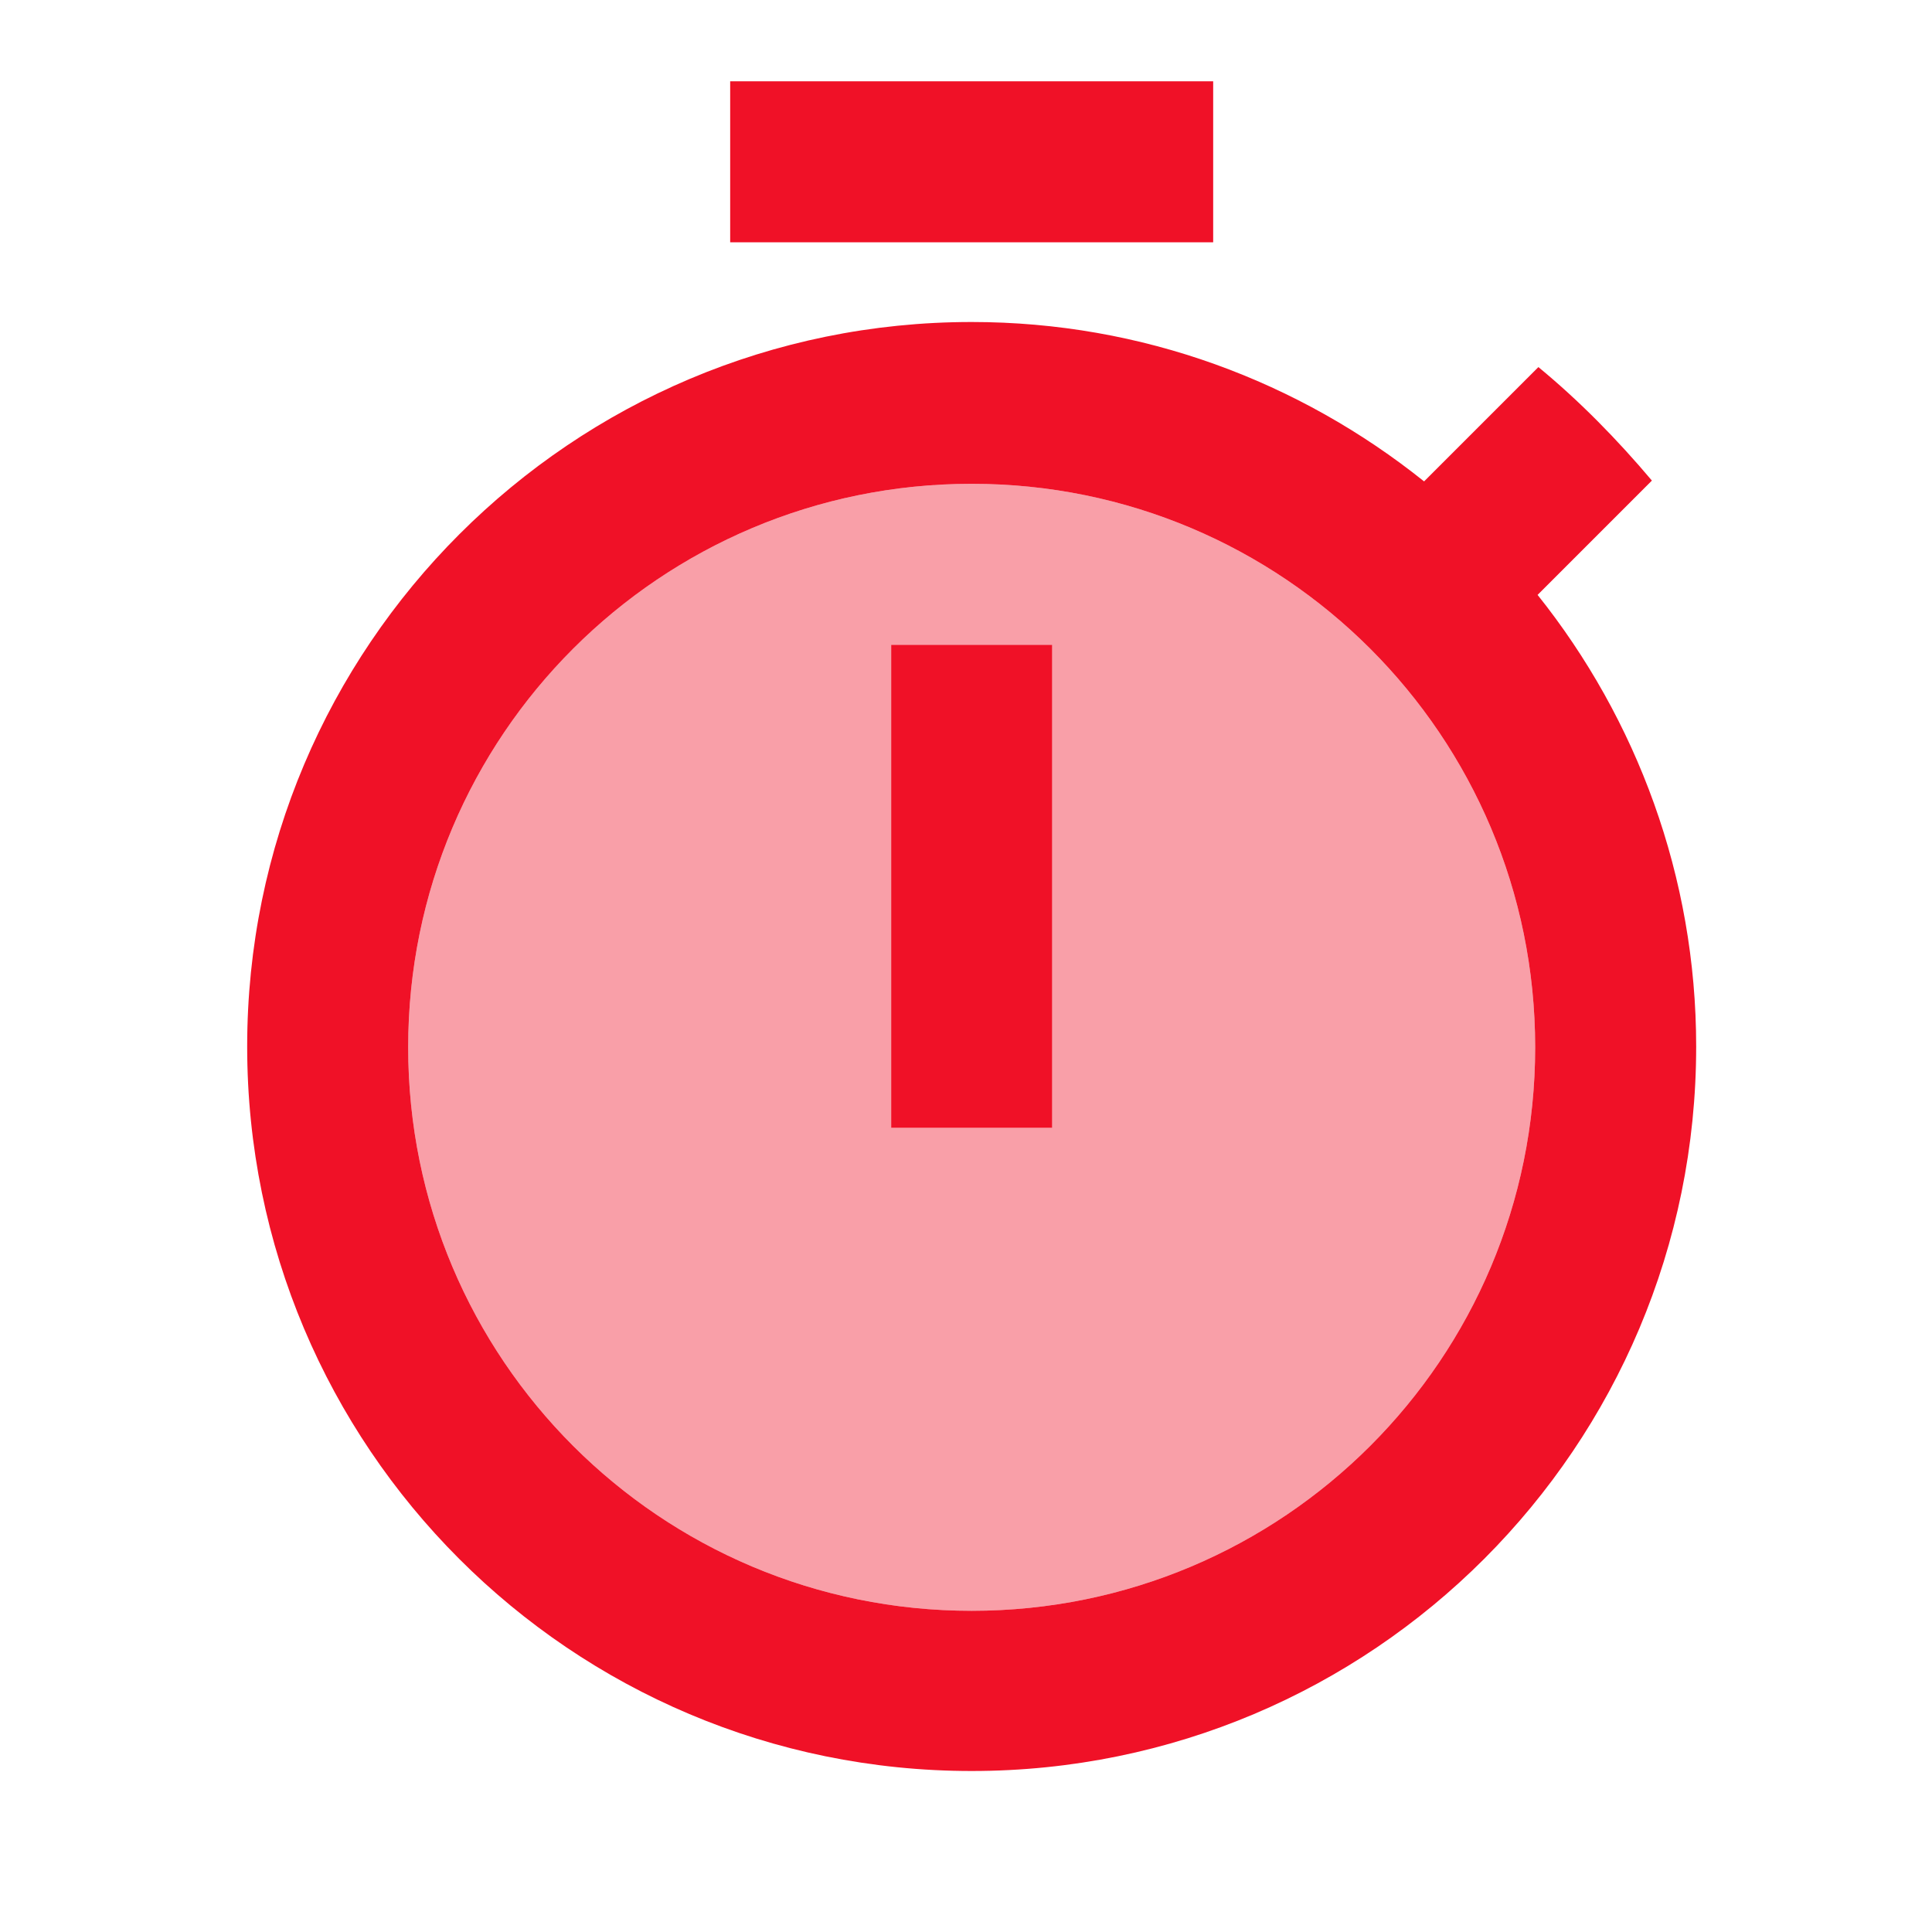
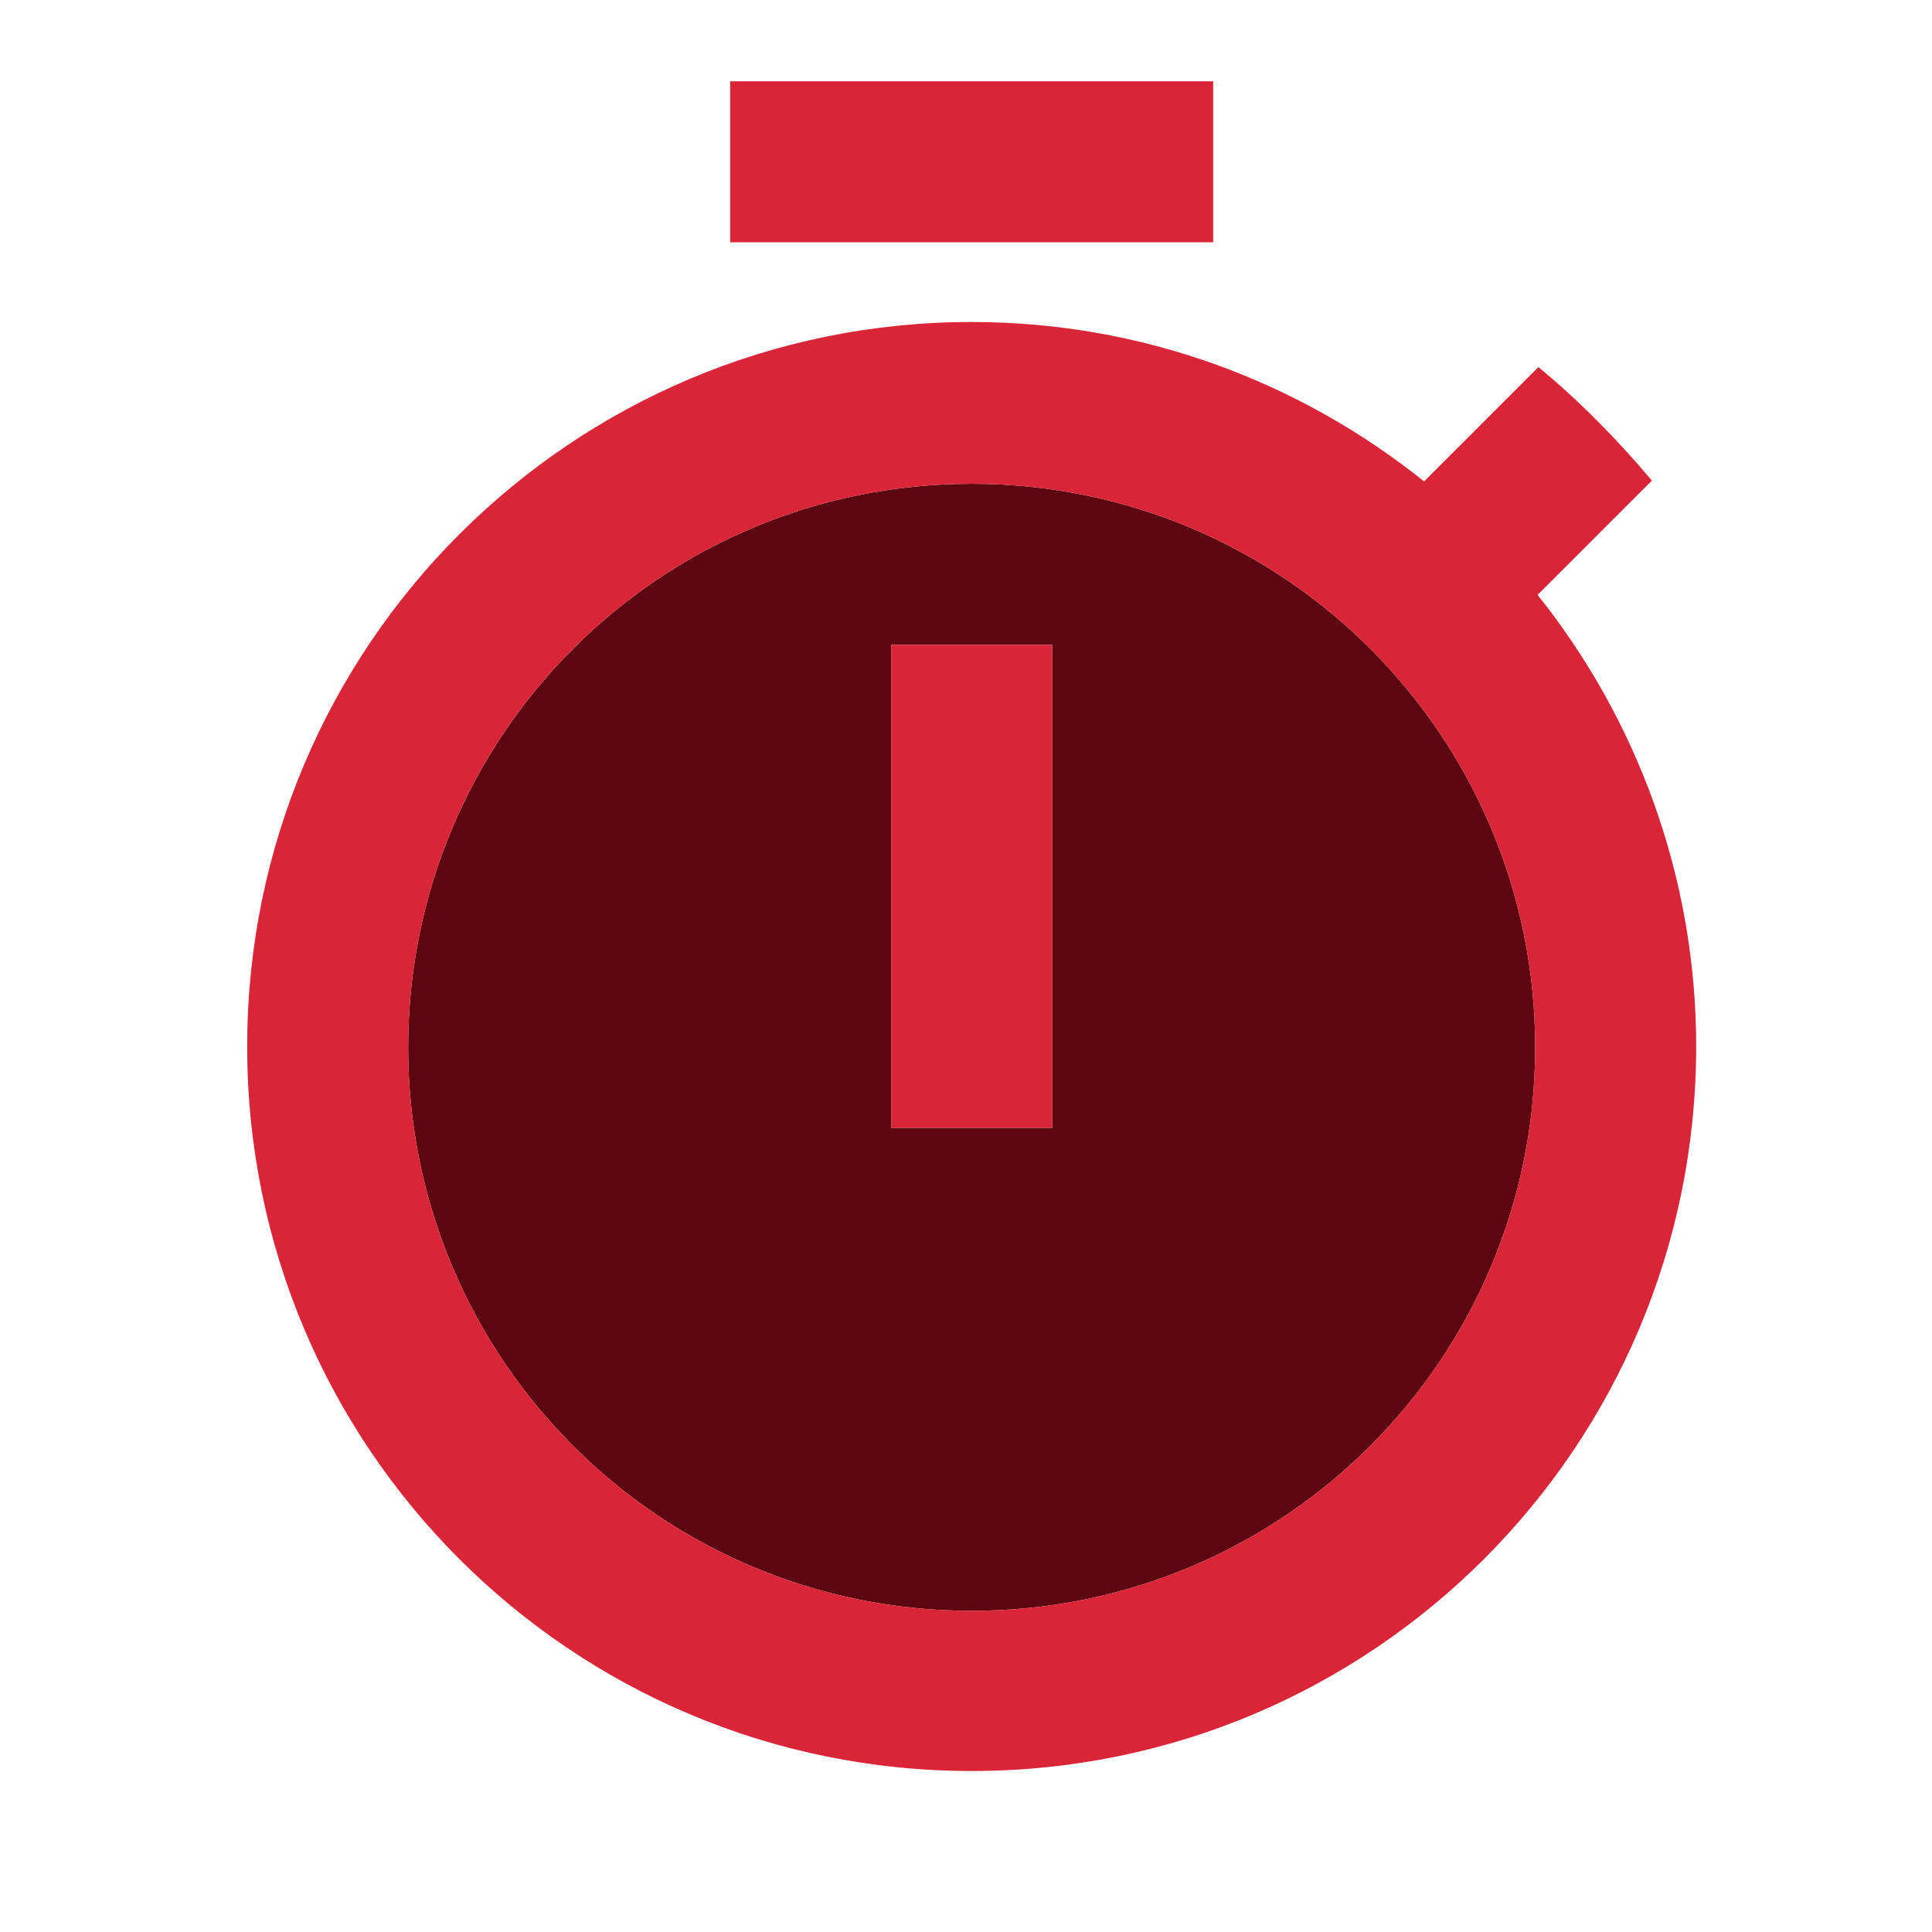
<svg xmlns="http://www.w3.org/2000/svg" width="48" height="48" viewBox="0 0 48 48" fill="none">
-   <path d="M24.141 12.02C16.401 12.02 10.141 18.28 10.141 26.02C10.141 33.76 16.401 40.02 24.141 40.02C31.881 40.02 38.141 33.76 38.141 26.02C38.141 18.28 31.881 12.02 24.141 12.02ZM26.141 28.02H22.141V16.02H26.141V28.02Z" fill="#F01127" fill-opacity="0.4" />
-   <path d="M18.141 2.02H30.141V6.02H18.141V2.02ZM22.141 16.02H26.141V28.02H22.141V16.02ZM38.201 14.78L41.041 11.94C40.181 10.92 39.241 9.96 38.221 9.12L35.381 11.96C32.281 9.48 28.381 8 24.141 8C14.201 8 6.141 16.06 6.141 26C6.141 35.94 14.181 44 24.141 44C34.101 44 42.141 35.94 42.141 26C42.141 21.78 40.661 17.86 38.201 14.78ZM24.141 40.02C16.401 40.02 10.141 33.76 10.141 26.02C10.141 18.28 16.401 12.02 24.141 12.02C31.881 12.02 38.141 18.28 38.141 26.02C38.141 33.76 31.881 40.02 24.141 40.02Z" fill="#F01127" />
+   <path d="M24.141 12.02C16.401 12.02 10.141 18.28 10.141 26.02C10.141 33.76 16.401 40.02 24.141 40.02C31.881 40.02 38.141 33.76 38.141 26.02C38.141 18.28 31.881 12.02 24.141 12.02V12.02ZM26.141 28.02H22.141V16.02H26.141V28.02Z" fill="#5C060F" />
+   <path d="M18.141 2.02H30.141V6.02H18.141V2.02ZM22.141 16.02H26.141V28.02H22.141V16.02ZM38.201 14.78L41.041 11.94C40.181 10.92 39.241 9.96 38.221 9.12L35.381 11.96C32.281 9.48 28.381 8 24.141 8C14.201 8 6.141 16.06 6.141 26C6.141 35.94 14.181 44 24.141 44C34.101 44 42.141 35.94 42.141 26C42.141 21.78 40.661 17.86 38.201 14.78ZM24.141 40.02C16.401 40.02 10.141 33.76 10.141 26.02C10.141 18.28 16.401 12.02 24.141 12.02C31.881 12.02 38.141 18.28 38.141 26.02C38.141 33.76 31.881 40.02 24.141 40.02Z" fill="#D92537" />
</svg>
